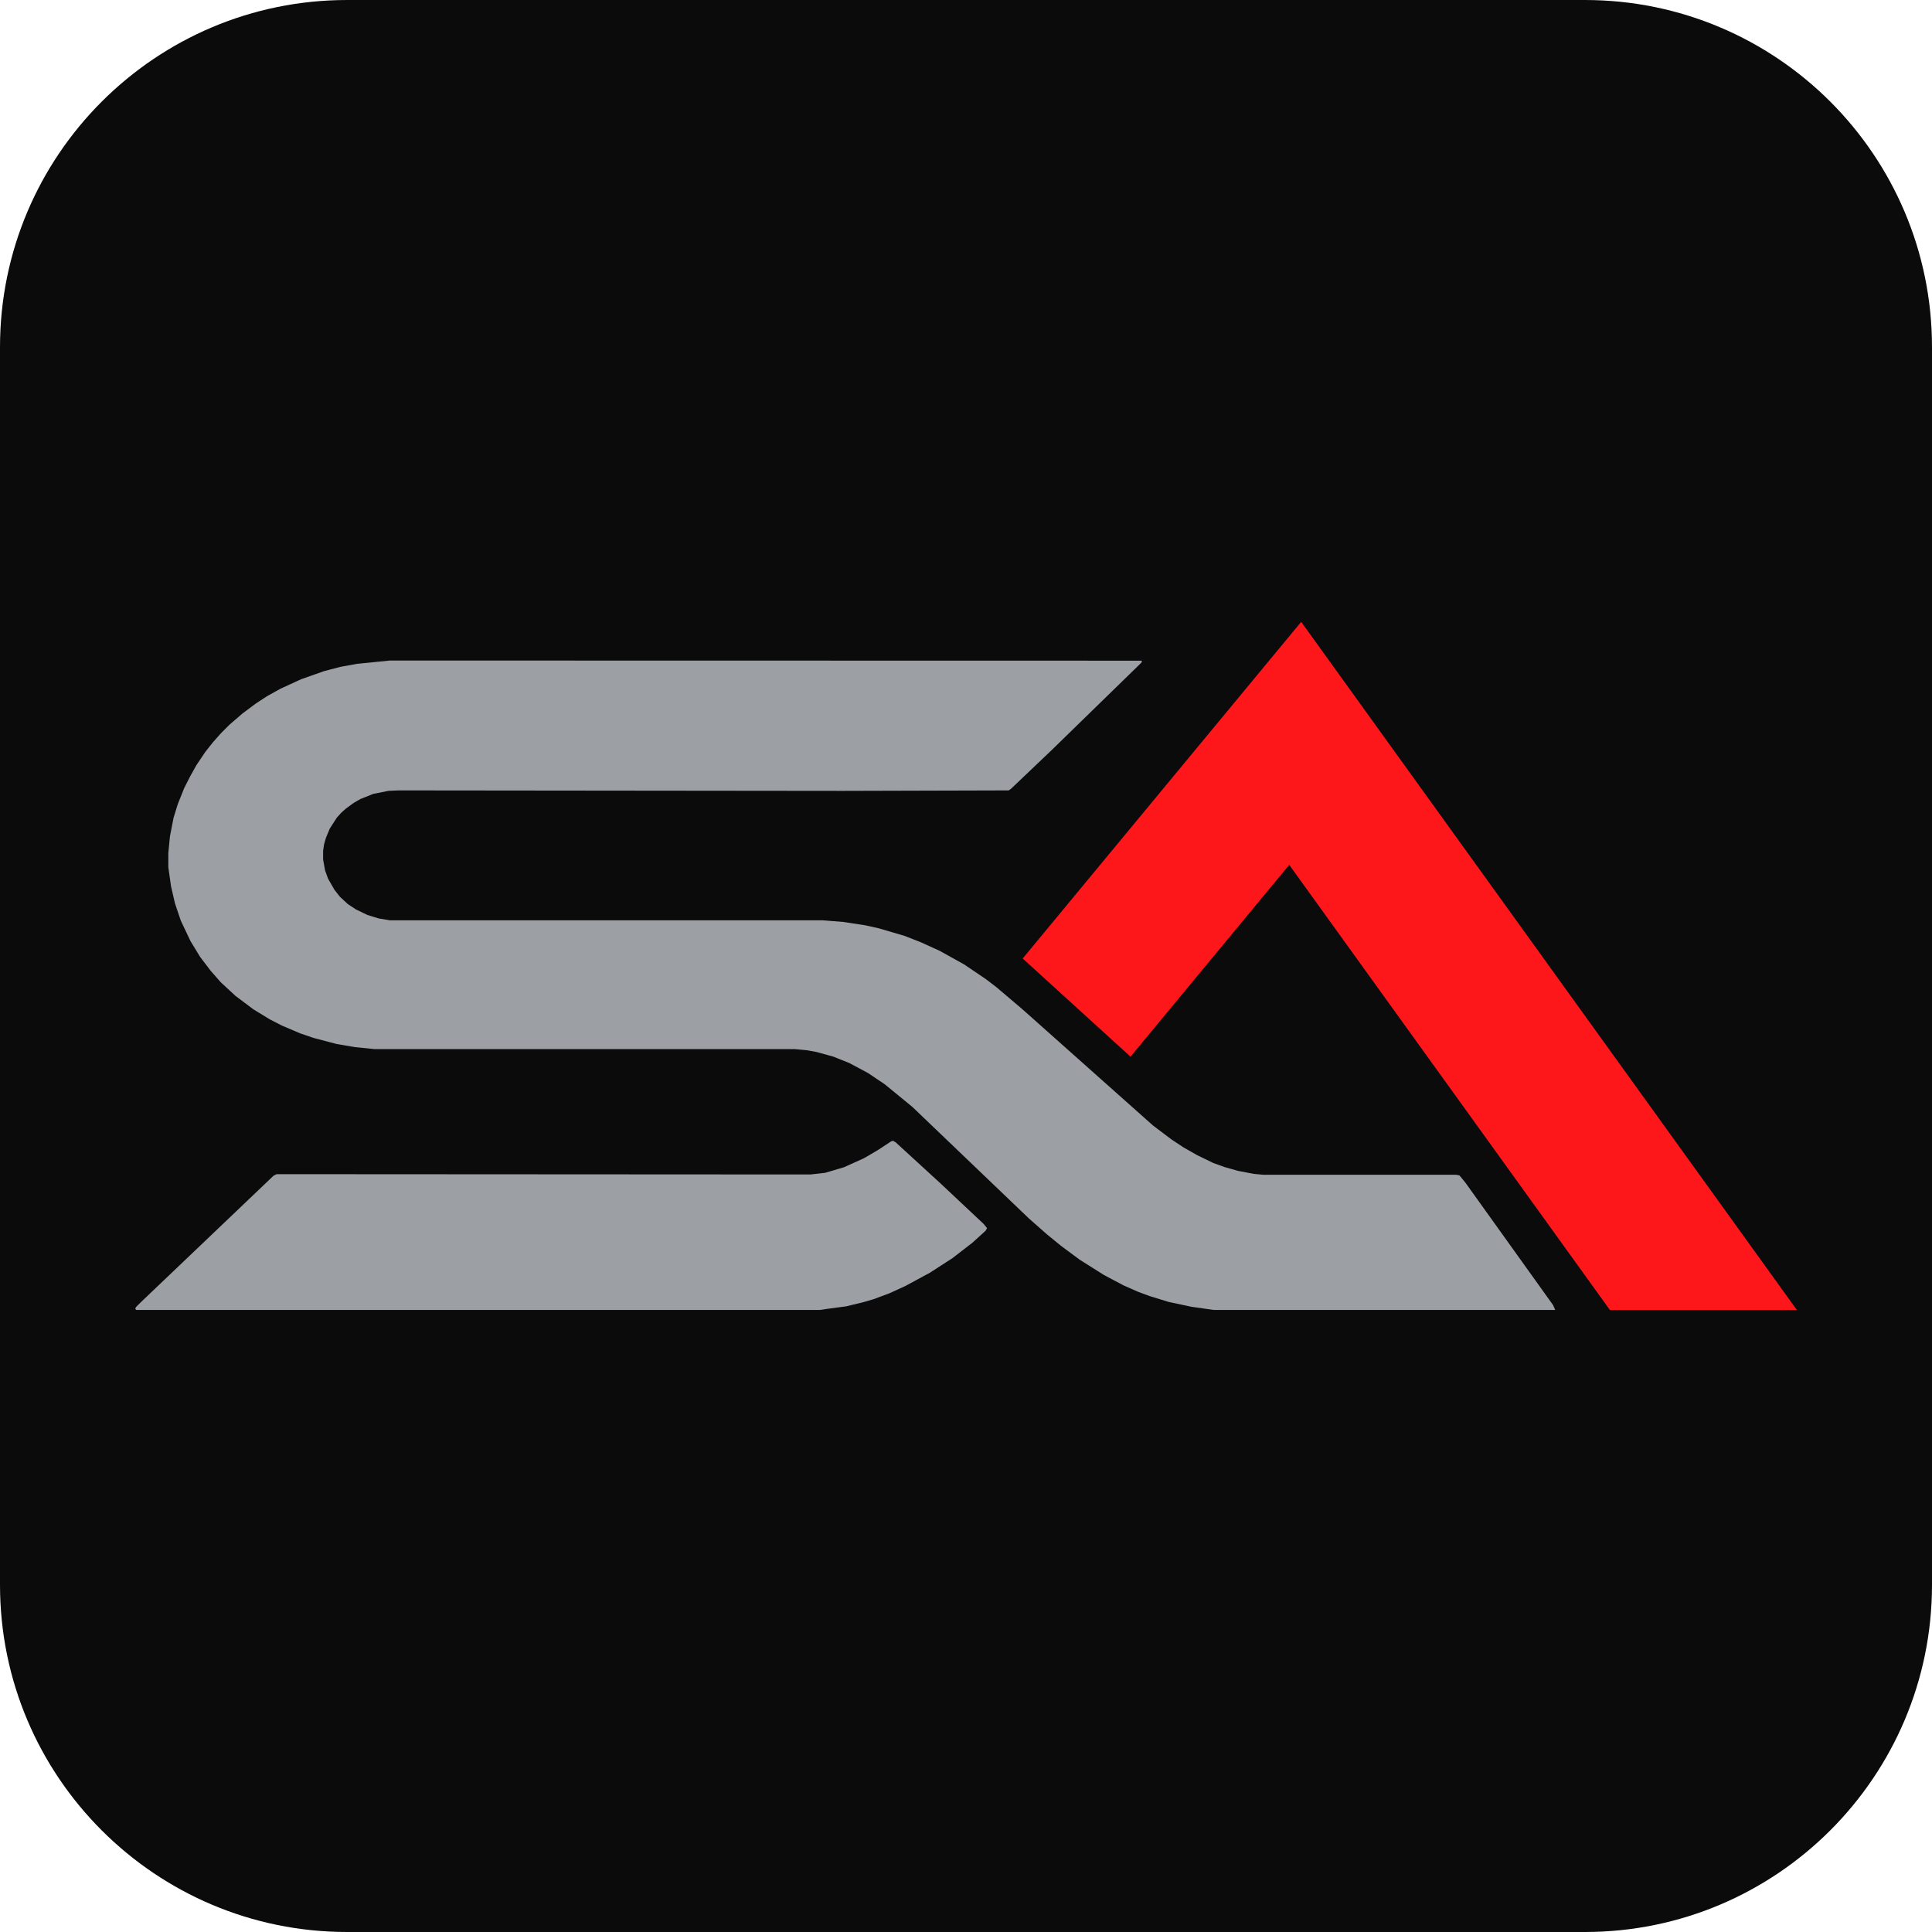
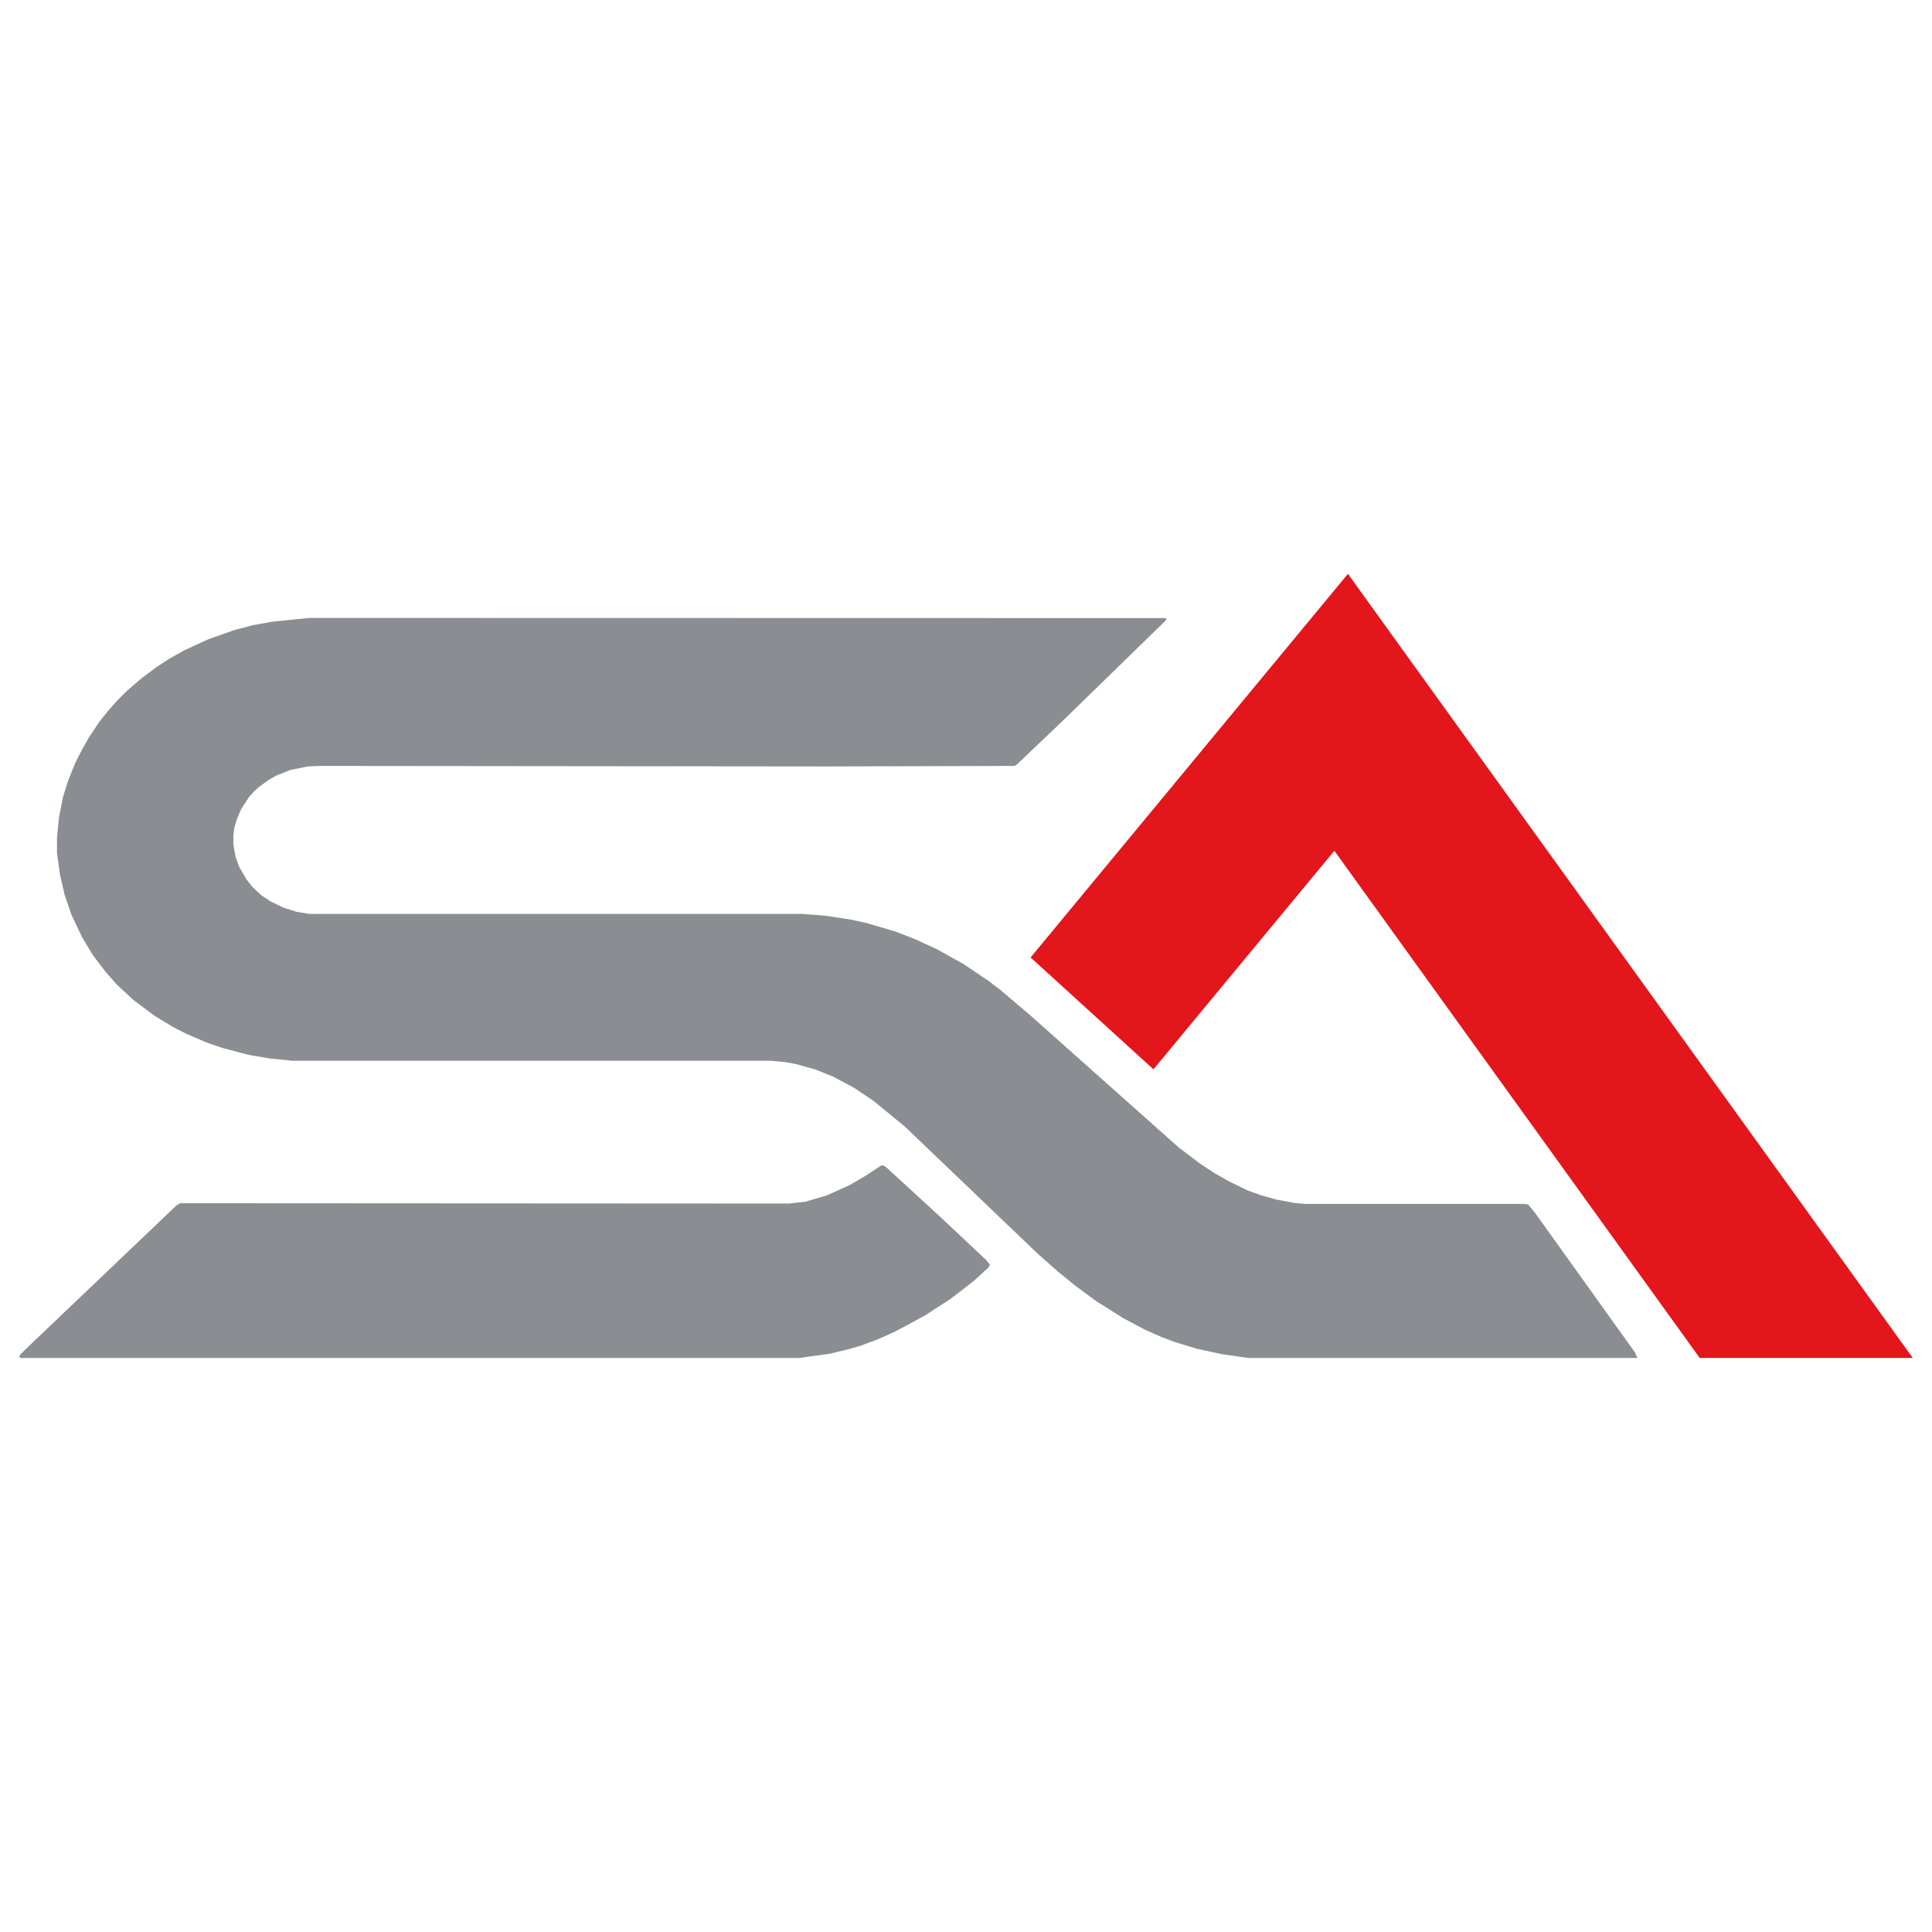
<svg xmlns="http://www.w3.org/2000/svg" viewBox="0 0 64 64" width="64" height="64">
-   <rect width="64" height="64" rx="11.5" fill="#0B0B0C" />
-   <g transform="translate(4.48 20.60) scale(0.05003)">
-     <path fill="#9C9FA3" d="M564 401.4 L561.8 398.7 L533.6 372.2 L503.6 344.7 L501.8 343.6 L500.6 343.9 L491.8 349.7 L482.6 355.1 L469.3 361.1 L456.8 364.8 L447.1 365.9 L93.6 365.7 L91.6 366.7 L3.8 450.4 L0.6 453.6 L0 454.7 L0.6 455.6 L365.6 455.6 L453.3 455.6 L458.8 454.8 L470.8 453.2 L482.3 450.4 L488.8 448.5 L499.3 444.6 L509.8 439.8 L526.1 431 L541.1 421.3 L554.3 411.1 L563.1 403.1ZM940.2 455.6 L938.8 452.4 L880.8 371.4 L876.8 366.5 L874.6 366.1 L747.1 366.1 L740.6 365.5 L730.1 363.5 L721.3 361 L713.8 358.3 L703.3 353.2 L694.3 348.1 L686.1 342.7 L673.8 333.4 L587.3 256.4 L570.1 241.8 L563.3 236.6 L548.8 226.8 L532.8 217.9 L520.3 212.2 L509.3 207.9 L492.3 202.9 L483.3 200.9 L468.8 198.7 L455.1 197.6 L168.6 197.6 L161.3 196.4 L153.8 194.1 L146.1 190.4 L140.8 186.9 L135.6 182.1 L131.9 177.4 L127.7 170.1 L125.7 164.6 L124.4 157.4 L124.4 151.6 L125 147.4 L126.3 142.9 L128.8 136.9 L133.5 129.6 L136.4 126.4 L139.3 123.8 L144.6 119.9 L149.1 117.3 L157.6 113.9 L167.6 111.9 L174.3 111.6 L468.6 111.9 L578.3 111.6 L579.8 110.6 L606.8 84.9 L665.8 27.4 L666.6 26.4 L666.2 25.7 L168.6 25.6 L146.8 27.8 L135.8 29.8 L124.8 32.7 L109.8 38 L96.1 44.3 L87.3 49.2 L79.8 54.1 L71.1 60.6 L62.6 67.9 L56.9 73.6 L51.3 79.9 L46.4 86.1 L40.5 94.9 L36.3 102.4 L32.4 110.1 L28.2 120.6 L25.4 129.6 L23 141.9 L21.9 153.1 L21.9 162.4 L23.7 175.1 L26.3 186.4 L30.2 197.9 L36.6 211.4 L43 221.9 L50 231.1 L56.6 238.6 L66.3 247.6 L78.3 256.6 L89.1 263.2 L97.1 267.3 L109.3 272.5 L118.1 275.5 L133.3 279.5 L145.6 281.6 L158.6 282.9 L436.8 282.9 L445.1 283.7 L451.1 284.8 L462.3 287.9 L472.8 292.1 L485.3 298.8 L496.3 306.2 L514.6 321.2 L591.6 394.9 L603.6 405.5 L613.3 413.4 L625.3 422.3 L641.3 432.4 L654.3 439.3 L663.8 443.5 L671.6 446.4 L684.3 450.3 L699.3 453.5 L714.1 455.6 L722.1 455.6 L938.1 455.6Z" />
-     <path fill="#FD171B" d="M587.6 222.9 L659 287.9 L764.1 160.9 L976.4 455.6 L1100.2 455.6 L772 0Z" />
+   <style>.s{fill:#8A8D92}.a{fill:#E3161C}@media (prefers-color-scheme:dark){.s{fill:#9C9FA3}.a{fill:#FD171B}}</style>
+   <g transform="translate(0.64 19.01) scale(0.05701)">
+     <path class="s" d="M564 401.4 L561.8 398.7 L533.6 372.2 L503.6 344.7 L501.8 343.6 L500.6 343.9 L491.8 349.7 L482.6 355.1 L469.3 361.1 L456.8 364.8 L447.1 365.9 L93.6 365.7 L91.6 366.7 L3.8 450.4 L0.6 453.6 L0 454.7 L0.6 455.6 L365.6 455.6 L453.3 455.6 L458.8 454.8 L470.8 453.2 L482.3 450.4 L488.8 448.5 L499.3 444.6 L509.8 439.8 L526.1 431 L541.1 421.3 L554.3 411.1 L563.1 403.1ZM940.2 455.6 L938.8 452.4 L880.8 371.4 L876.8 366.5 L874.6 366.1 L747.1 366.1 L740.6 365.5 L730.1 363.5 L721.3 361 L713.8 358.3 L703.3 353.2 L694.3 348.1 L686.1 342.7 L673.8 333.4 L587.3 256.4 L570.1 241.8 L563.3 236.6 L548.8 226.8 L532.8 217.9 L520.3 212.2 L509.3 207.9 L492.3 202.9 L483.3 200.9 L468.8 198.7 L455.1 197.6 L168.6 197.6 L161.3 196.4 L153.8 194.1 L146.1 190.4 L140.8 186.9 L135.6 182.1 L131.9 177.4 L127.7 170.1 L125.7 164.6 L124.4 157.4 L124.4 151.6 L125 147.4 L126.3 142.9 L128.8 136.9 L133.5 129.6 L136.4 126.4 L139.3 123.8 L144.6 119.9 L149.1 117.3 L157.6 113.9 L167.6 111.9 L174.3 111.6 L468.6 111.9 L578.3 111.6 L579.8 110.6 L606.8 84.9 L665.8 27.4 L666.6 26.4 L666.2 25.7 L168.6 25.6 L146.8 27.8 L135.8 29.8 L124.8 32.7 L109.8 38 L96.1 44.3 L87.3 49.2 L79.8 54.1 L71.1 60.6 L62.6 67.9 L56.9 73.6 L51.3 79.9 L46.4 86.1 L40.5 94.9 L36.3 102.4 L32.4 110.1 L28.2 120.6 L25.4 129.6 L23 141.9 L21.9 153.1 L21.9 162.4 L23.7 175.1 L26.3 186.4 L30.2 197.9 L36.6 211.4 L43 221.9 L50 231.1 L56.6 238.6 L66.3 247.6 L78.3 256.6 L89.1 263.2 L97.1 267.3 L109.3 272.5 L118.1 275.5 L133.3 279.5 L145.6 281.6 L158.6 282.9 L436.8 282.9 L445.1 283.7 L451.1 284.8 L462.3 287.9 L472.8 292.1 L485.3 298.8 L496.3 306.2 L514.6 321.2 L591.6 394.9 L603.6 405.5 L613.3 413.4 L625.3 422.3 L641.3 432.4 L654.3 439.3 L663.8 443.5 L671.6 446.4 L684.3 450.3 L699.3 453.5 L714.1 455.6 L722.1 455.6 L938.1 455.6Z" />
+     <path class="a" d="M587.6 222.9 L659 287.9 L764.1 160.9 L976.4 455.6 L1100.2 455.6 L772 0Z" />
  </g>
</svg>
